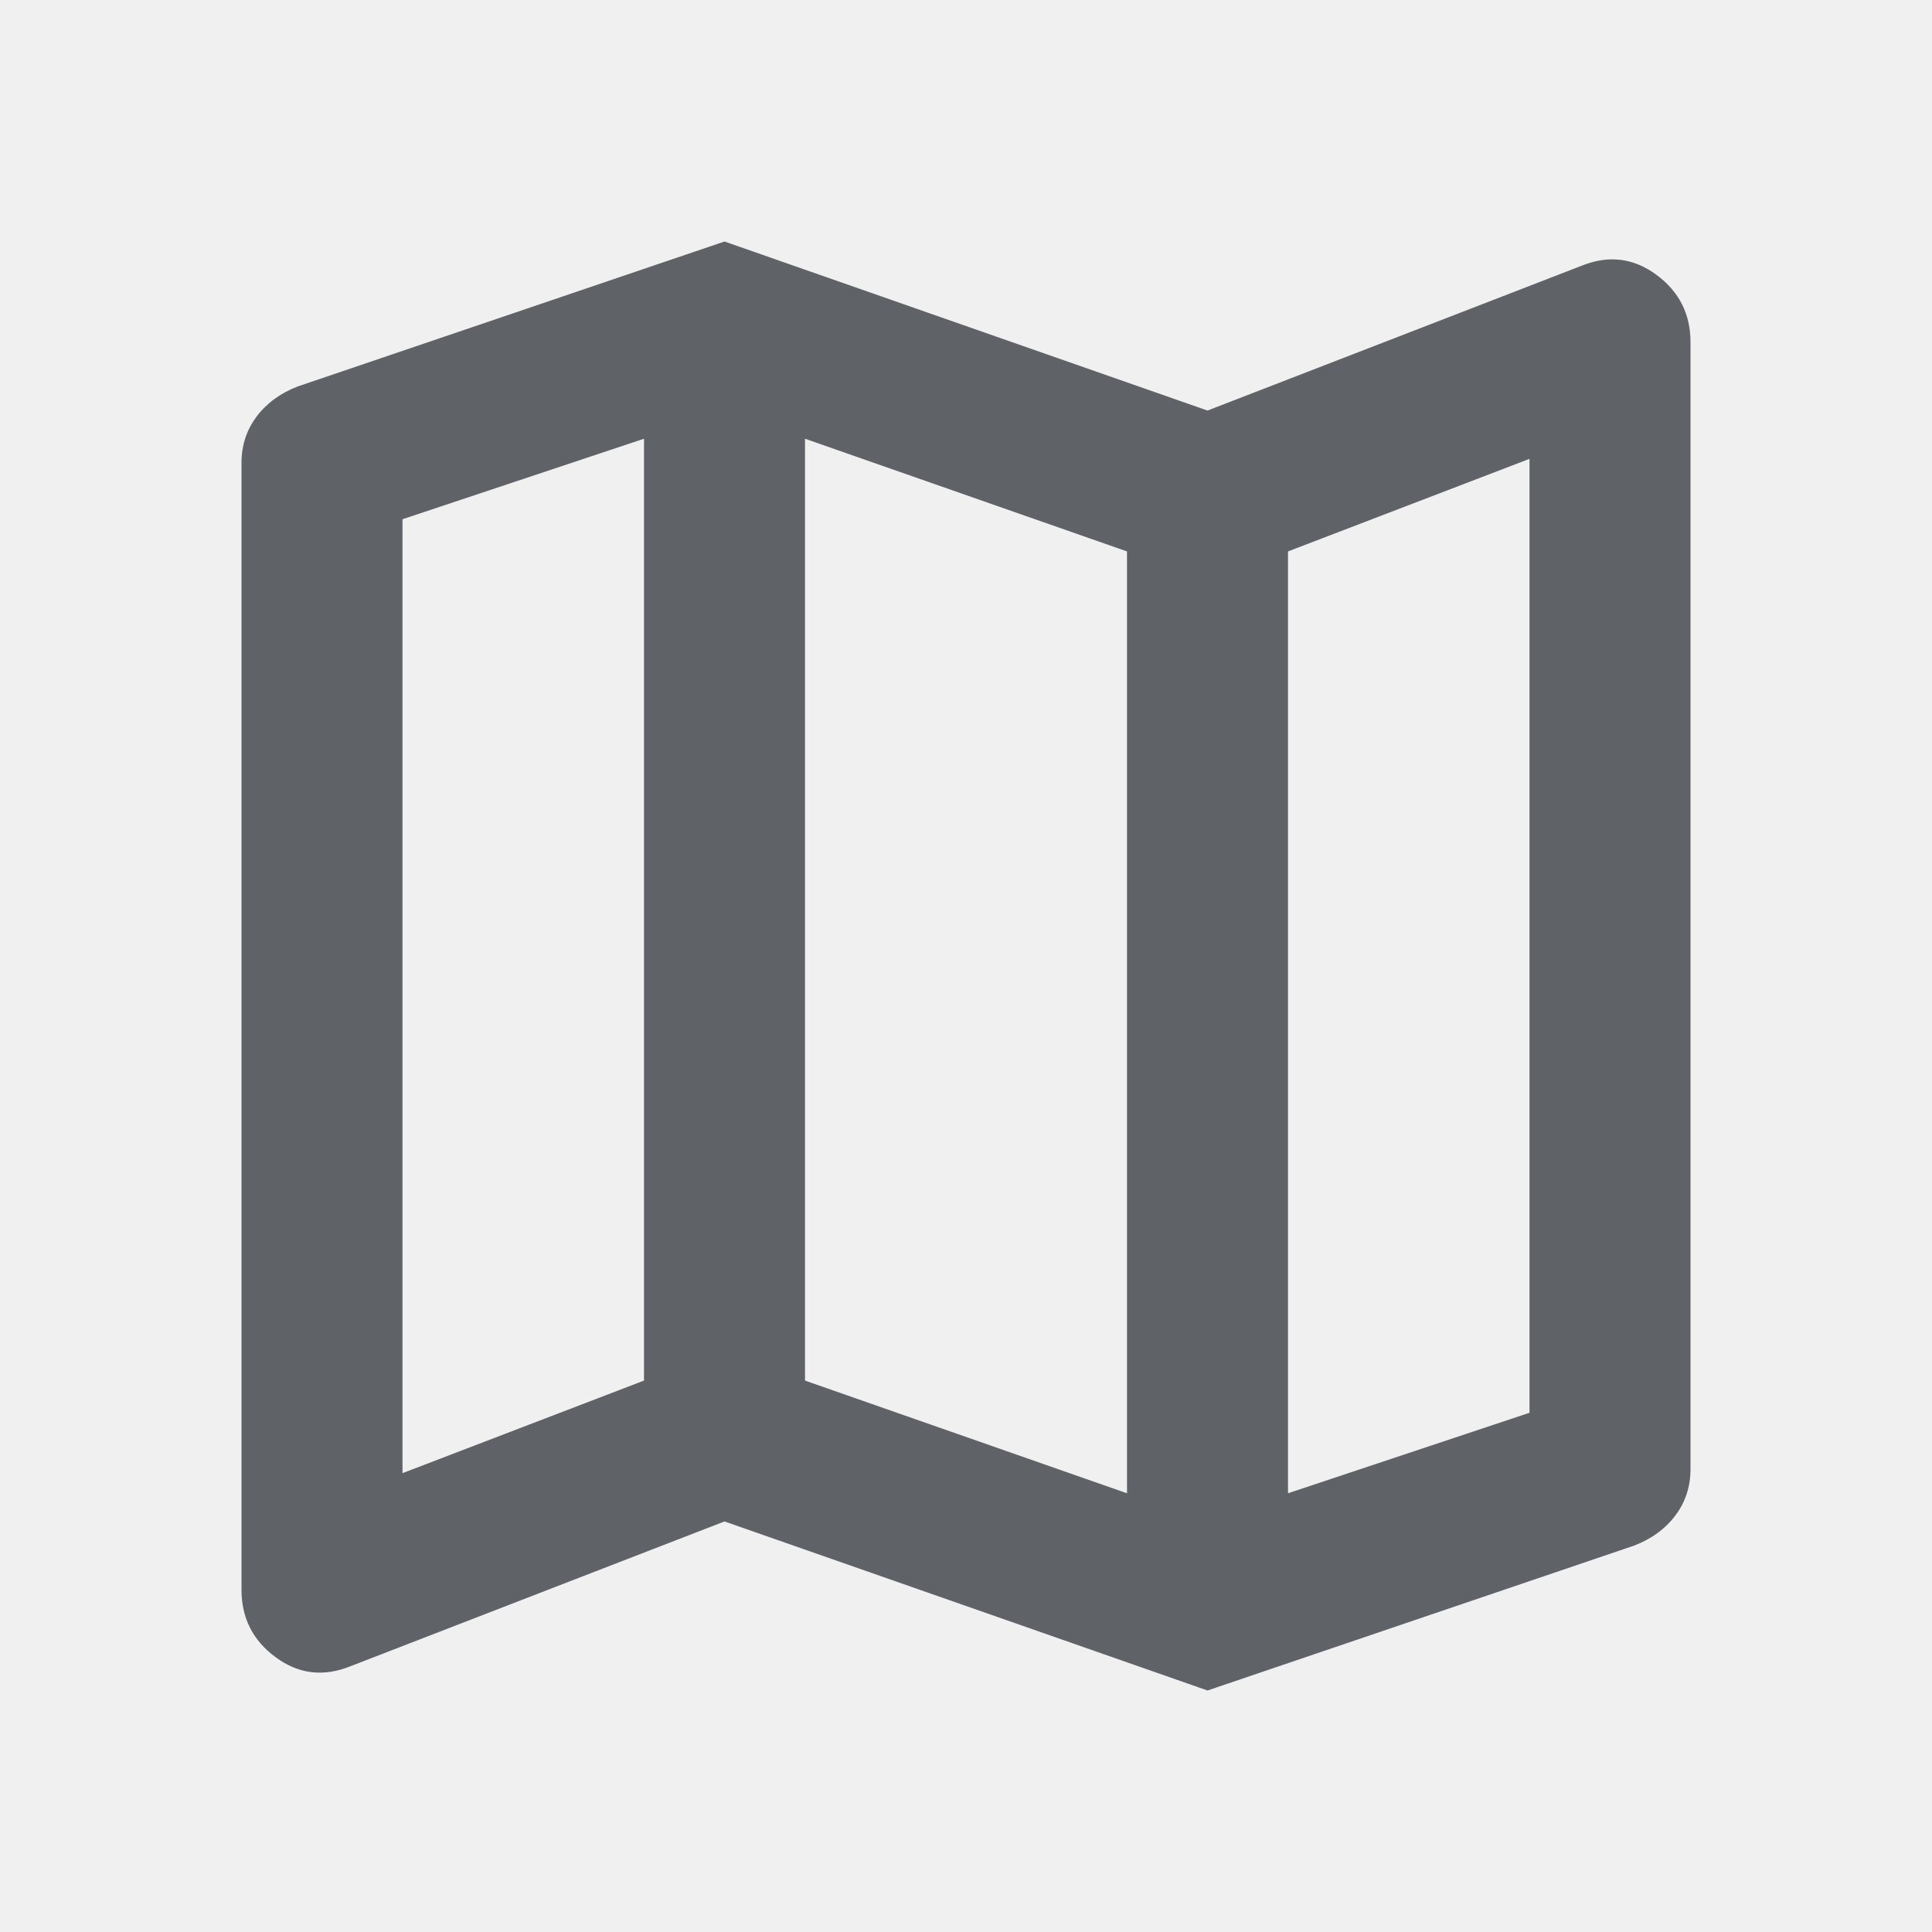
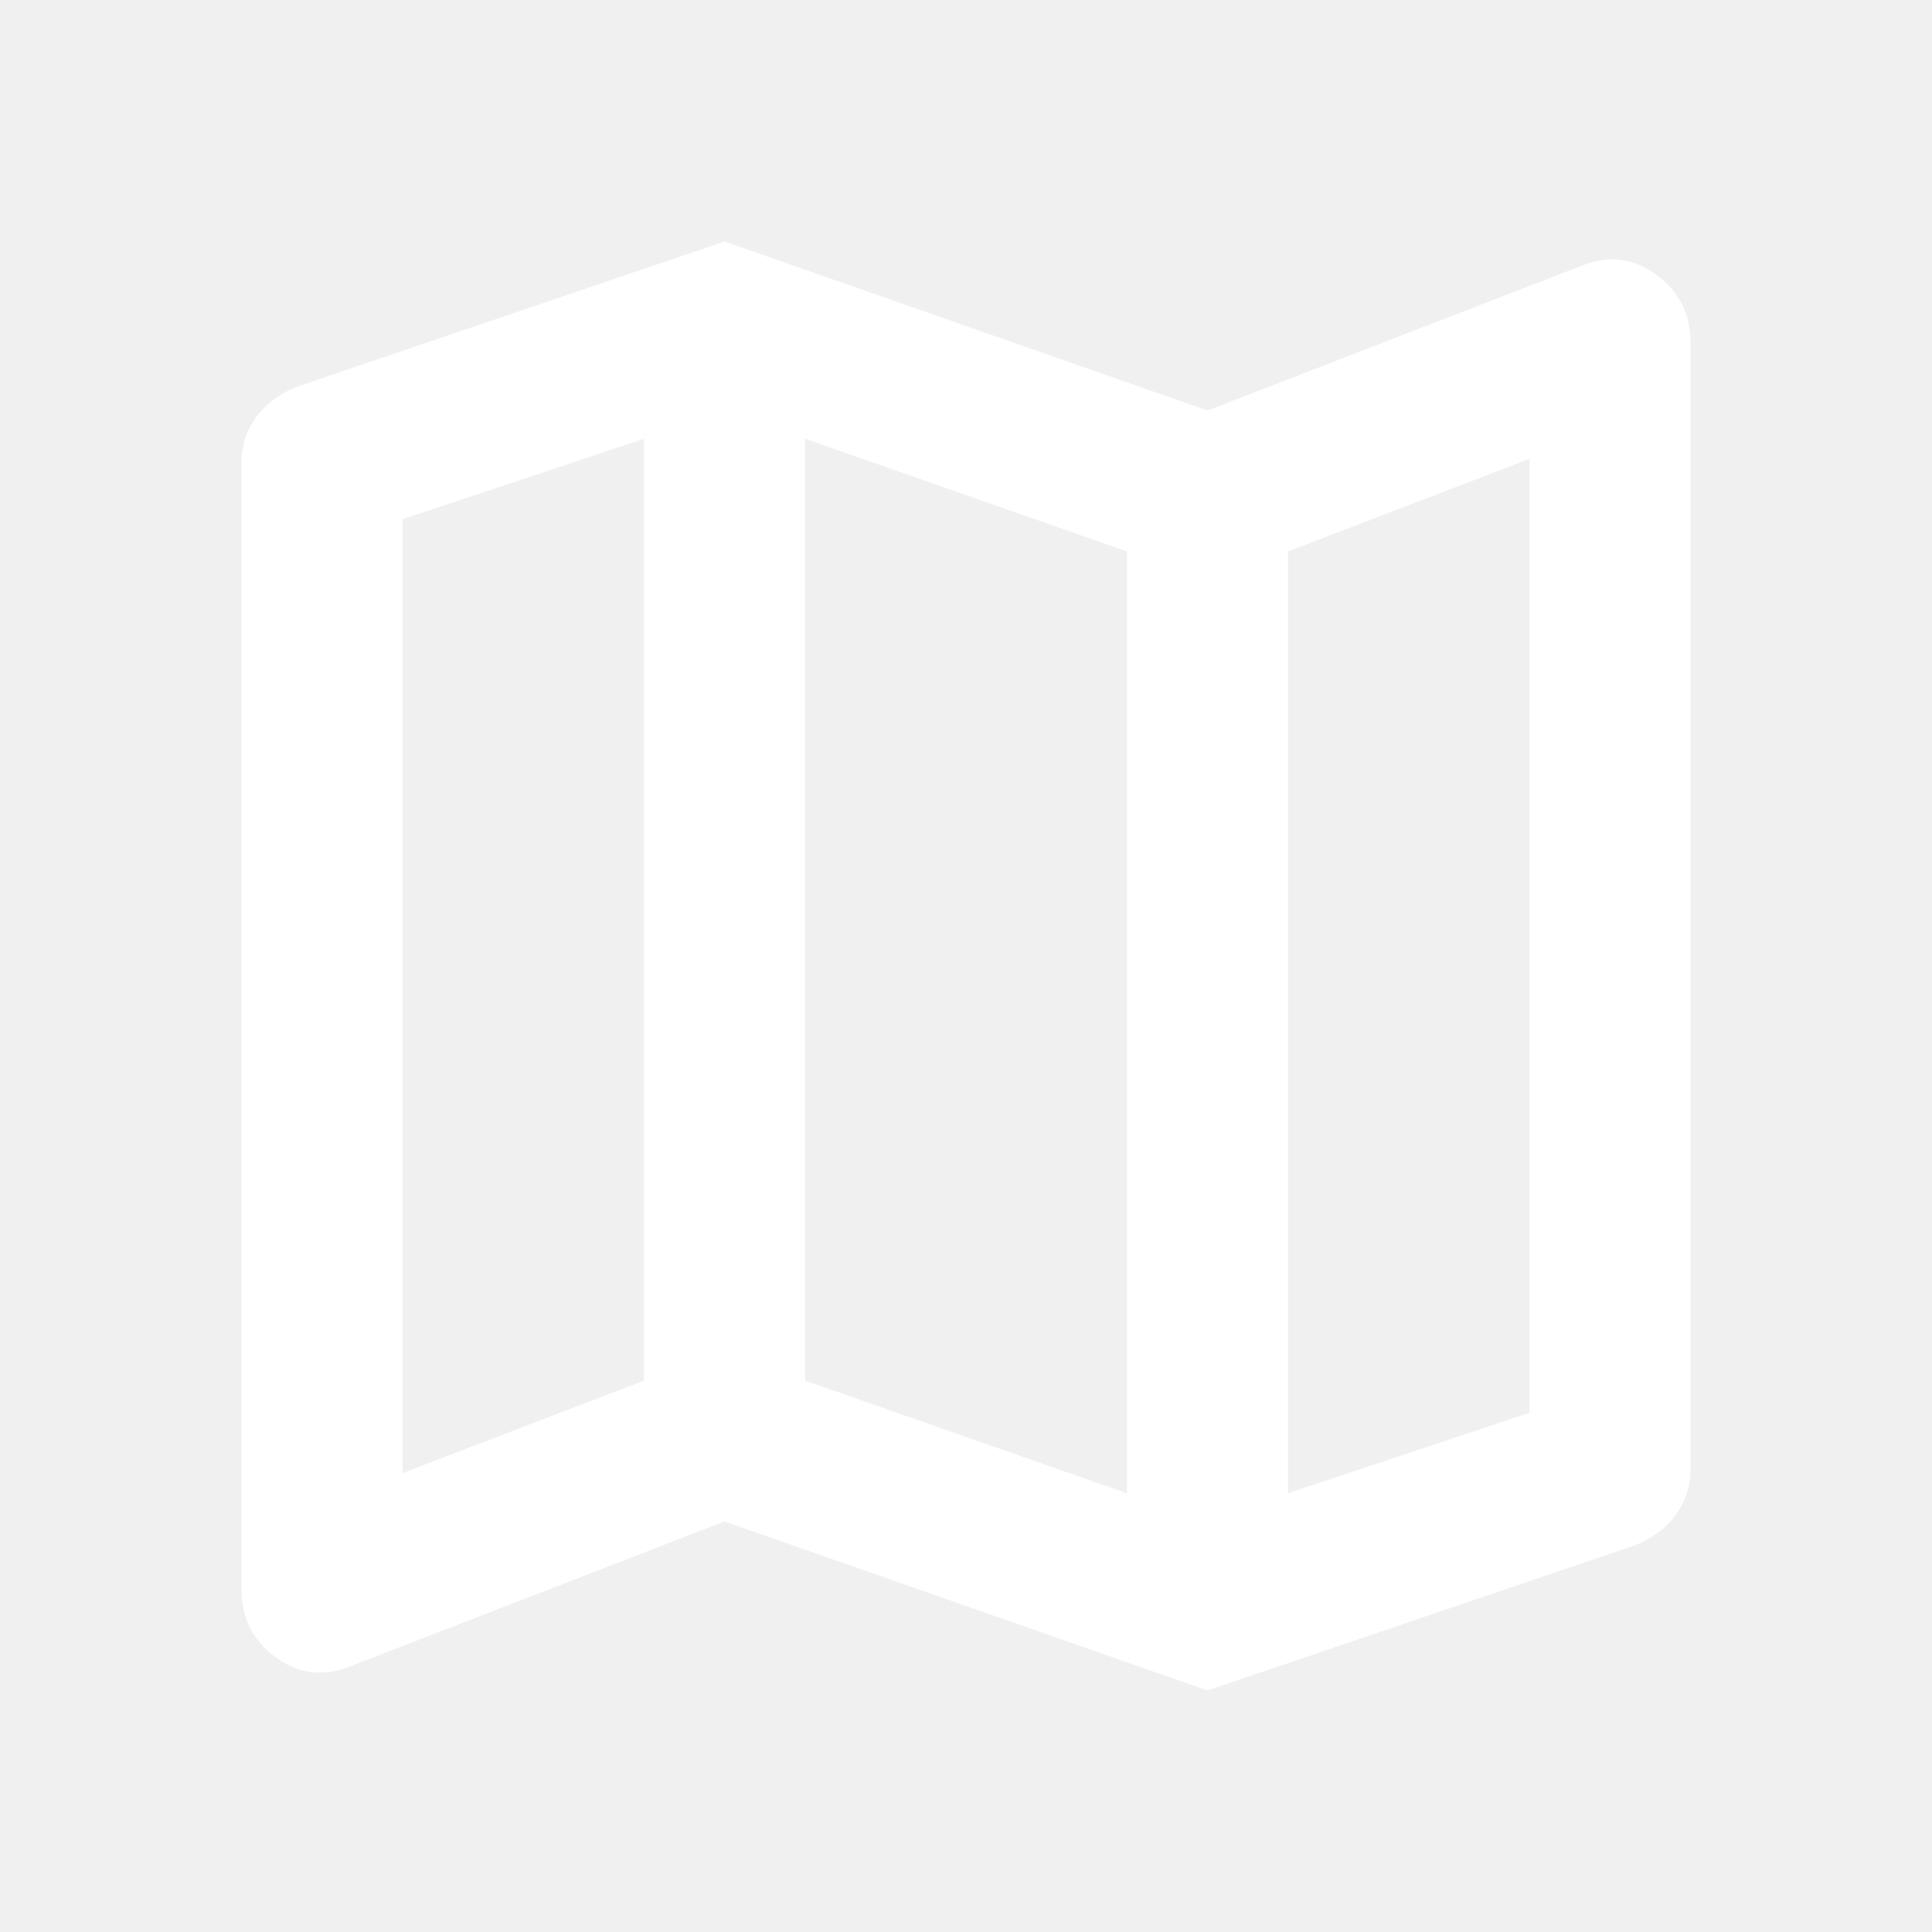
- <svg xmlns="http://www.w3.org/2000/svg" height="24px" viewBox="0 -960 960 960" width="24px" fill="#5f6368">
+ <svg xmlns="http://www.w3.org/2000/svg" height="24px" viewBox="0 -960 960 960" width="24px" fill="#fff">
  <path d="m600-120-240-84-186 72q-20 8-37-4.5T120-170v-560q0-13 7.5-23t20.5-15l212-72 240 84 186-72q20-8 37 4.5t17 33.5v560q0 13-7.5 23T812-192l-212 72Zm-40-98v-468l-160-56v468l160 56Zm80 0 120-40v-474l-120 46v468Zm-440-10 120-46v-468l-120 40v474Zm440-458v468-468Zm-320-56v468-468Z" />
</svg>
